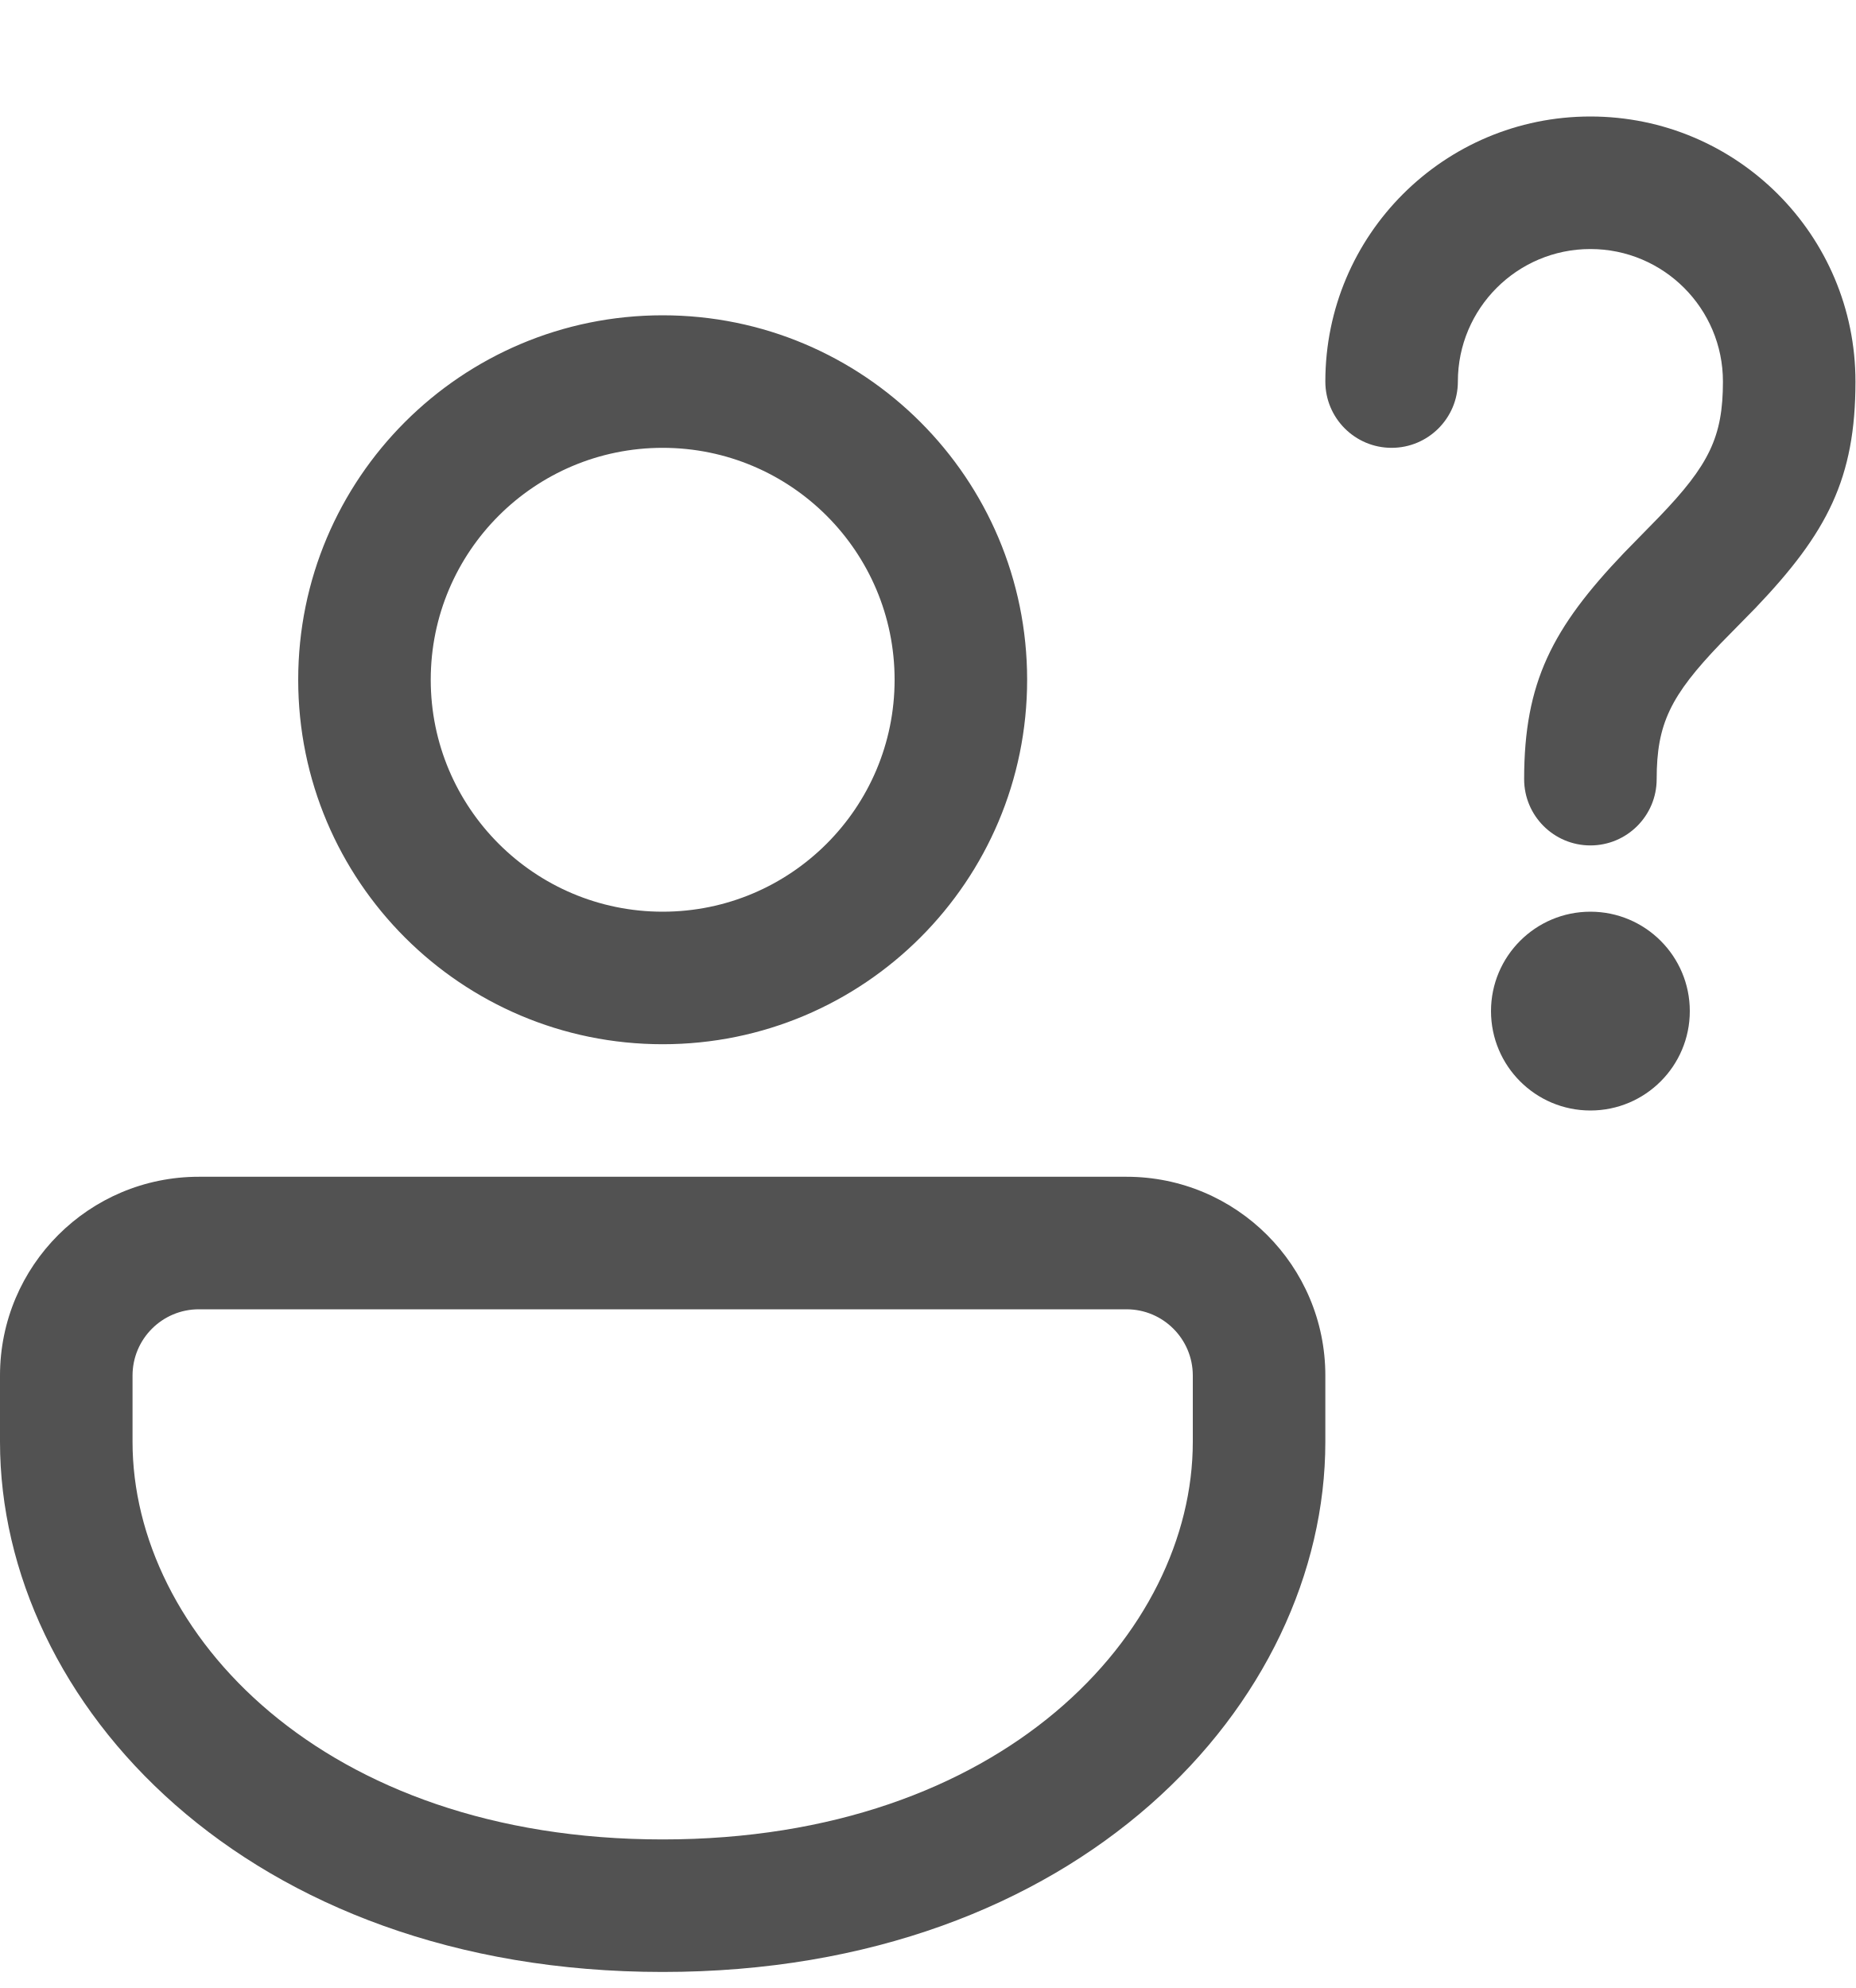
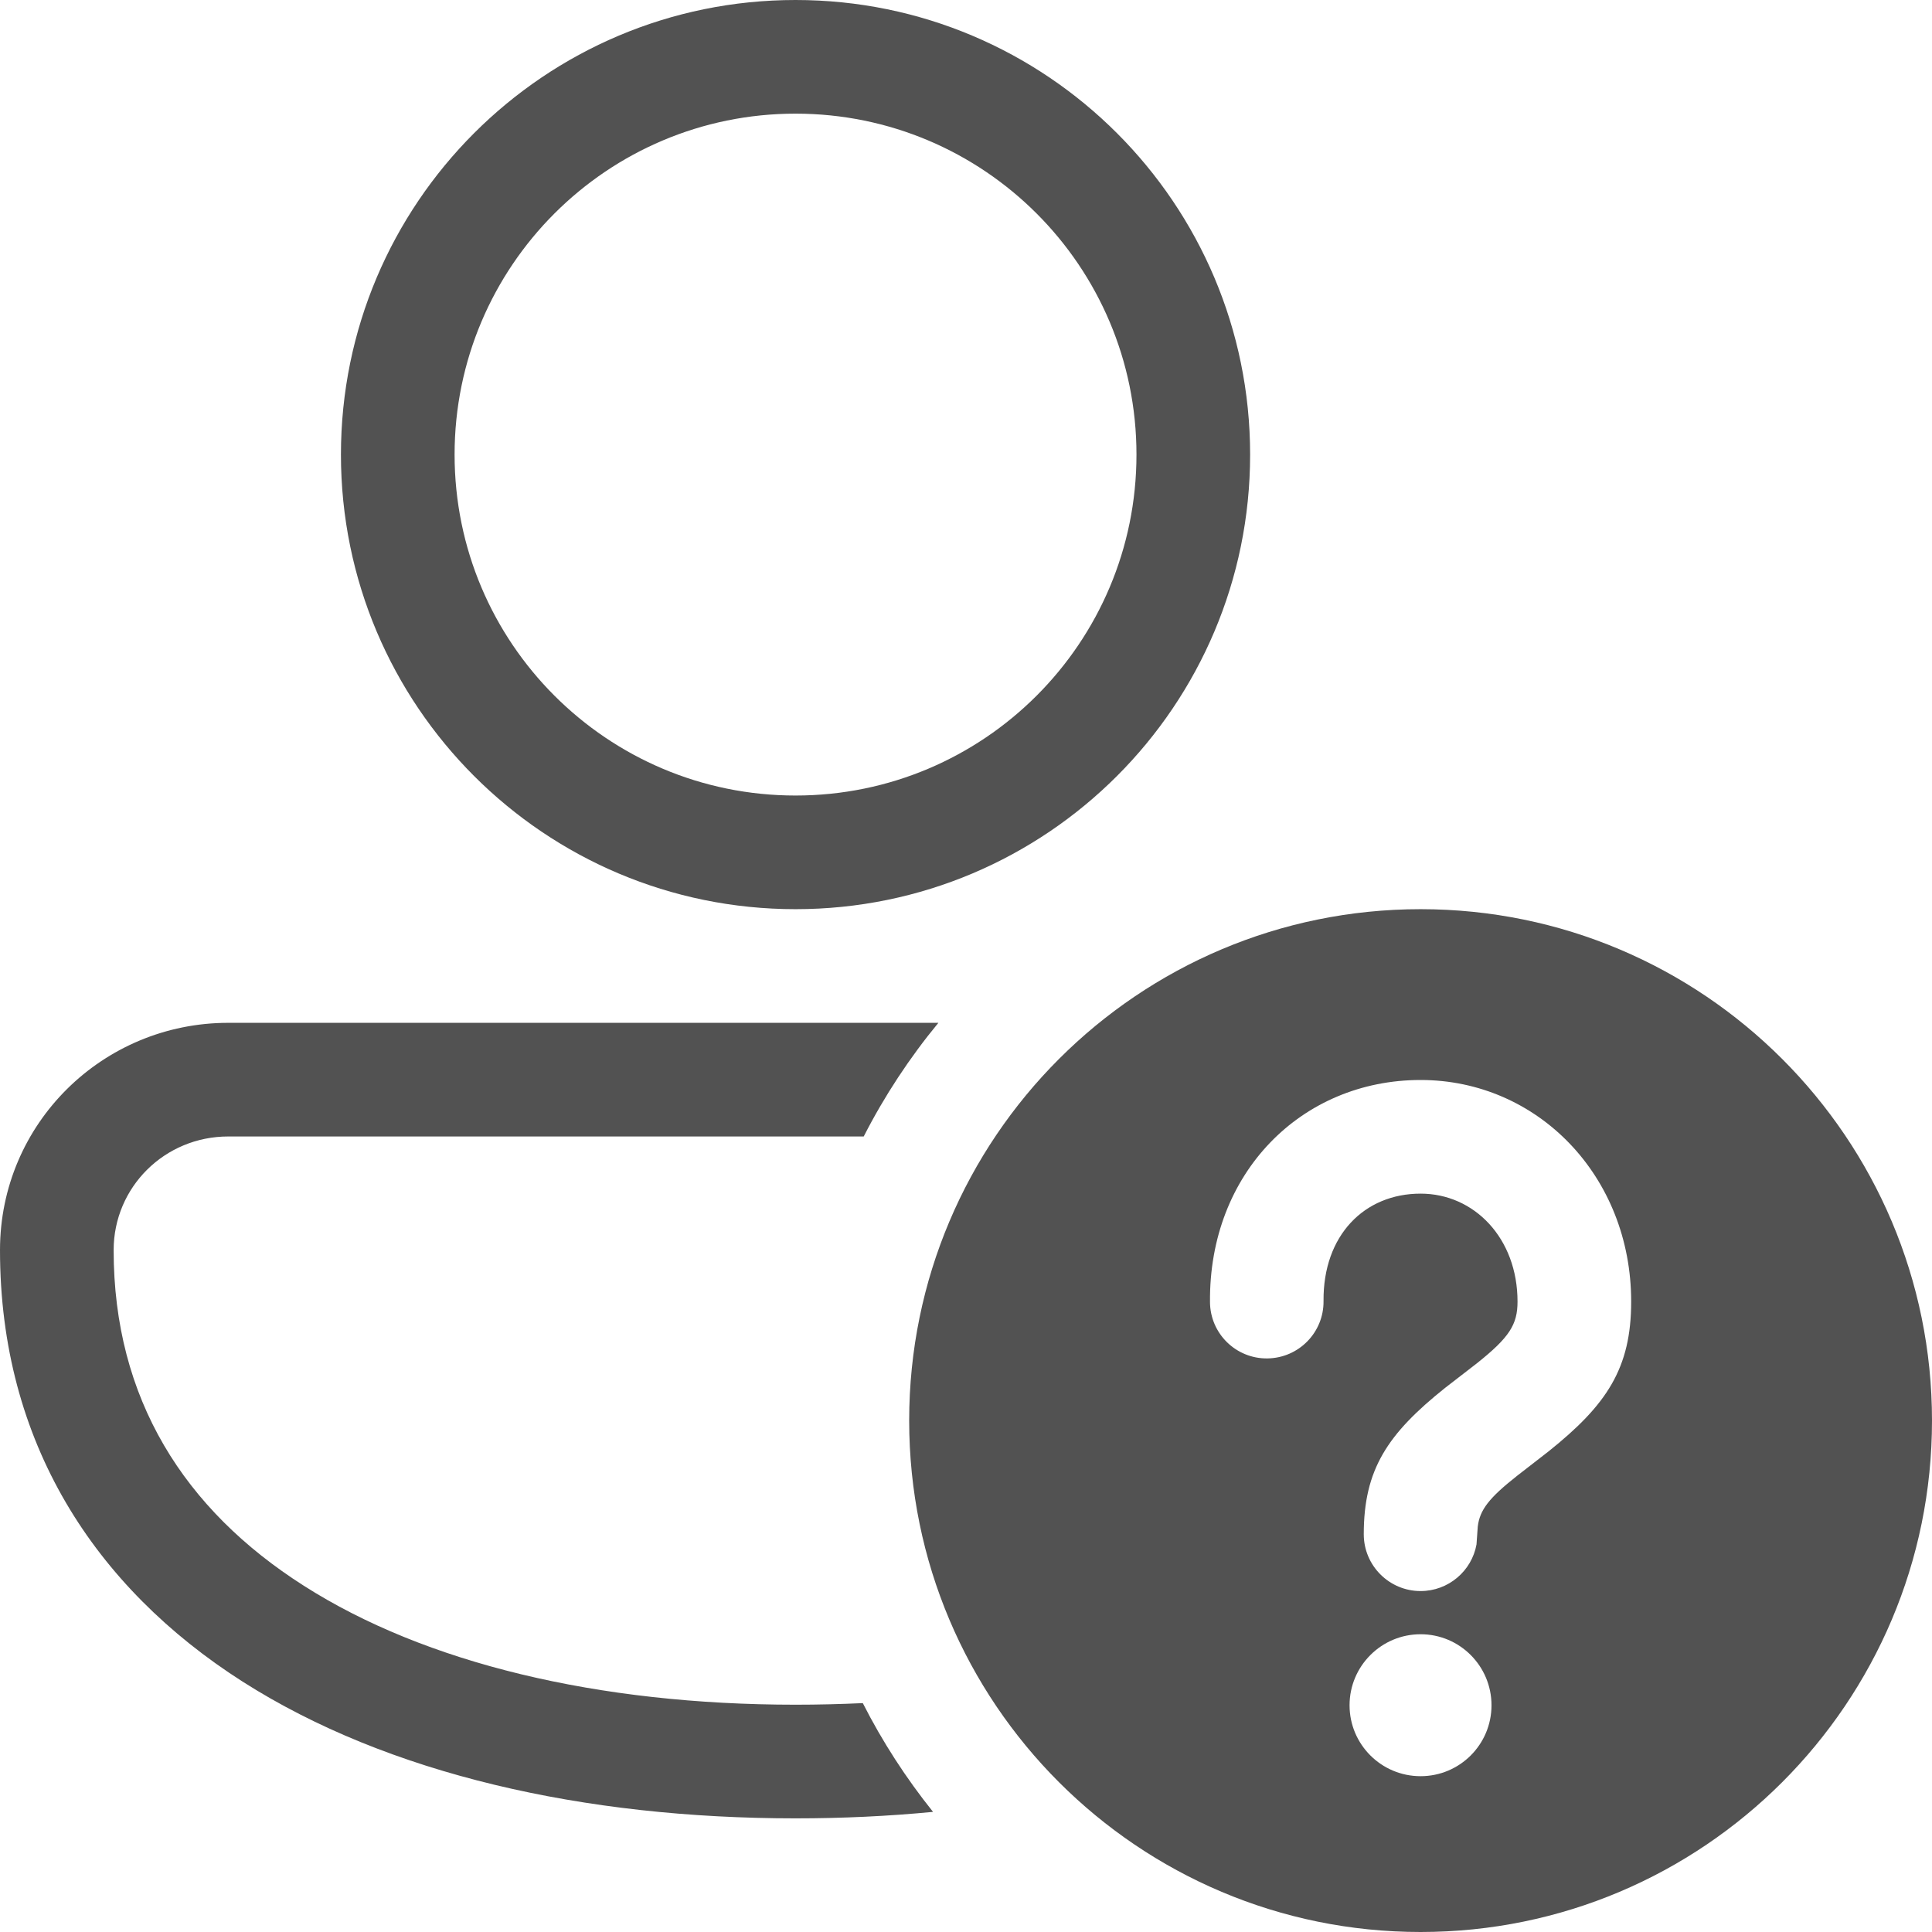
- <svg xmlns="http://www.w3.org/2000/svg" width="14" height="15" viewBox="0 0 14 15" fill="none">
-   <path d="M8.5 8.879C9.328 8.879 10 9.55 10 10.379V10.879C10 12.85 8.14 14.879 5 14.879C1.86 14.879 0 12.85 0 10.879V10.379C0 9.55 0.672 8.879 1.5 8.879H8.5ZM8.5 9.879H1.5C1.224 9.879 1 10.103 1 10.379V10.879C1 12.317 2.432 13.879 5 13.879C7.568 13.879 9 12.317 9 10.879V10.379C9 10.103 8.776 9.879 8.5 9.879ZM12 6.879C12.414 6.879 12.75 7.215 12.75 7.629C12.75 8.043 12.414 8.379 12 8.379C11.586 8.379 11.25 8.043 11.25 7.629C11.25 7.215 11.586 6.879 12 6.879ZM5 2.379C6.519 2.379 7.75 3.61 7.75 5.129C7.75 6.648 6.519 7.879 5 7.879C3.481 7.879 2.25 6.648 2.25 5.129C2.25 3.61 3.481 2.379 5 2.379ZM5 3.379C4.034 3.379 3.25 4.162 3.25 5.129C3.25 6.095 4.034 6.879 5 6.879C5.966 6.879 6.75 6.095 6.75 5.129C6.75 4.162 5.966 3.379 5 3.379ZM12 0.879C13.105 0.879 14 1.774 14 2.879C14 3.609 13.788 4.019 13.246 4.587L12.982 4.856C12.604 5.25 12.5 5.462 12.5 5.879C12.5 6.155 12.276 6.379 12 6.379C11.724 6.379 11.5 6.155 11.5 5.879C11.5 5.148 11.712 4.739 12.254 4.171L12.518 3.901C12.896 3.508 13 3.296 13 2.879C13 2.327 12.552 1.879 12 1.879C11.448 1.879 11 2.327 11 2.879C11 3.155 10.776 3.379 10.5 3.379C10.224 3.379 10 3.155 10 2.879C10 1.774 10.895 0.879 12 0.879Z" fill="#525252" />
+ <svg xmlns="http://www.w3.org/2000/svg" width="17" height="17" viewBox="0 0 17 17" fill="none">
+   <path d="M7 0C4.791 0 3 1.791 3 4C3 6.209 4.791 8 7 8C9.209 8 11 6.209 11 4C11 1.791 9.209 0 7 0ZM4 4C4 2.343 5.343 1 7 1C8.657 1 10 2.343 10 4C10 5.657 8.657 7 7 7C5.343 7 4 5.657 4 4ZM2.009 9C0.903 9 0 9.887 0 11C0 12.691 0.833 13.966 2.135 14.797C3.417 15.614 5.145 16 7 16C7.411 16 7.816 15.981 8.21 15.943C7.973 15.647 7.765 15.327 7.592 14.986C7.398 14.995 7.2 15 7 15C5.265 15 3.743 14.636 2.673 13.953C1.622 13.284 1 12.309 1 11C1 10.447 1.448 10 2.009 10L7.6 10C7.783 9.642 8.004 9.307 8.257 9L2.009 9ZM12.5 17C10.015 17 8 14.985 8 12.5C8 10.015 10.015 8 12.5 8C14.985 8 17 10.015 17 12.5C17 14.985 14.985 17 12.5 17ZM13.124 15.005C13.124 14.66 12.845 14.38 12.5 14.38C12.155 14.38 11.875 14.66 11.875 15.005C11.875 15.35 12.155 15.629 12.5 15.629C12.845 15.629 13.124 15.35 13.124 15.005ZM14.353 11.453C14.353 10.349 13.531 9.503 12.5 9.503C11.452 9.503 10.636 10.321 10.647 11.458C10.649 11.734 10.875 11.956 11.151 11.953C11.428 11.95 11.649 11.724 11.646 11.448C11.641 10.869 12.006 10.503 12.5 10.503C12.972 10.503 13.353 10.895 13.353 11.453C13.353 11.655 13.282 11.768 12.994 11.997L12.716 12.212C12.21 12.616 12 12.929 12 13.5C12 13.776 12.224 14 12.5 14C12.745 14 12.95 13.823 12.992 13.59L13.003 13.434C13.02 13.286 13.103 13.18 13.349 12.986L13.626 12.771C14.139 12.361 14.353 12.039 14.353 11.453Z" fill="#525252" />
</svg>
